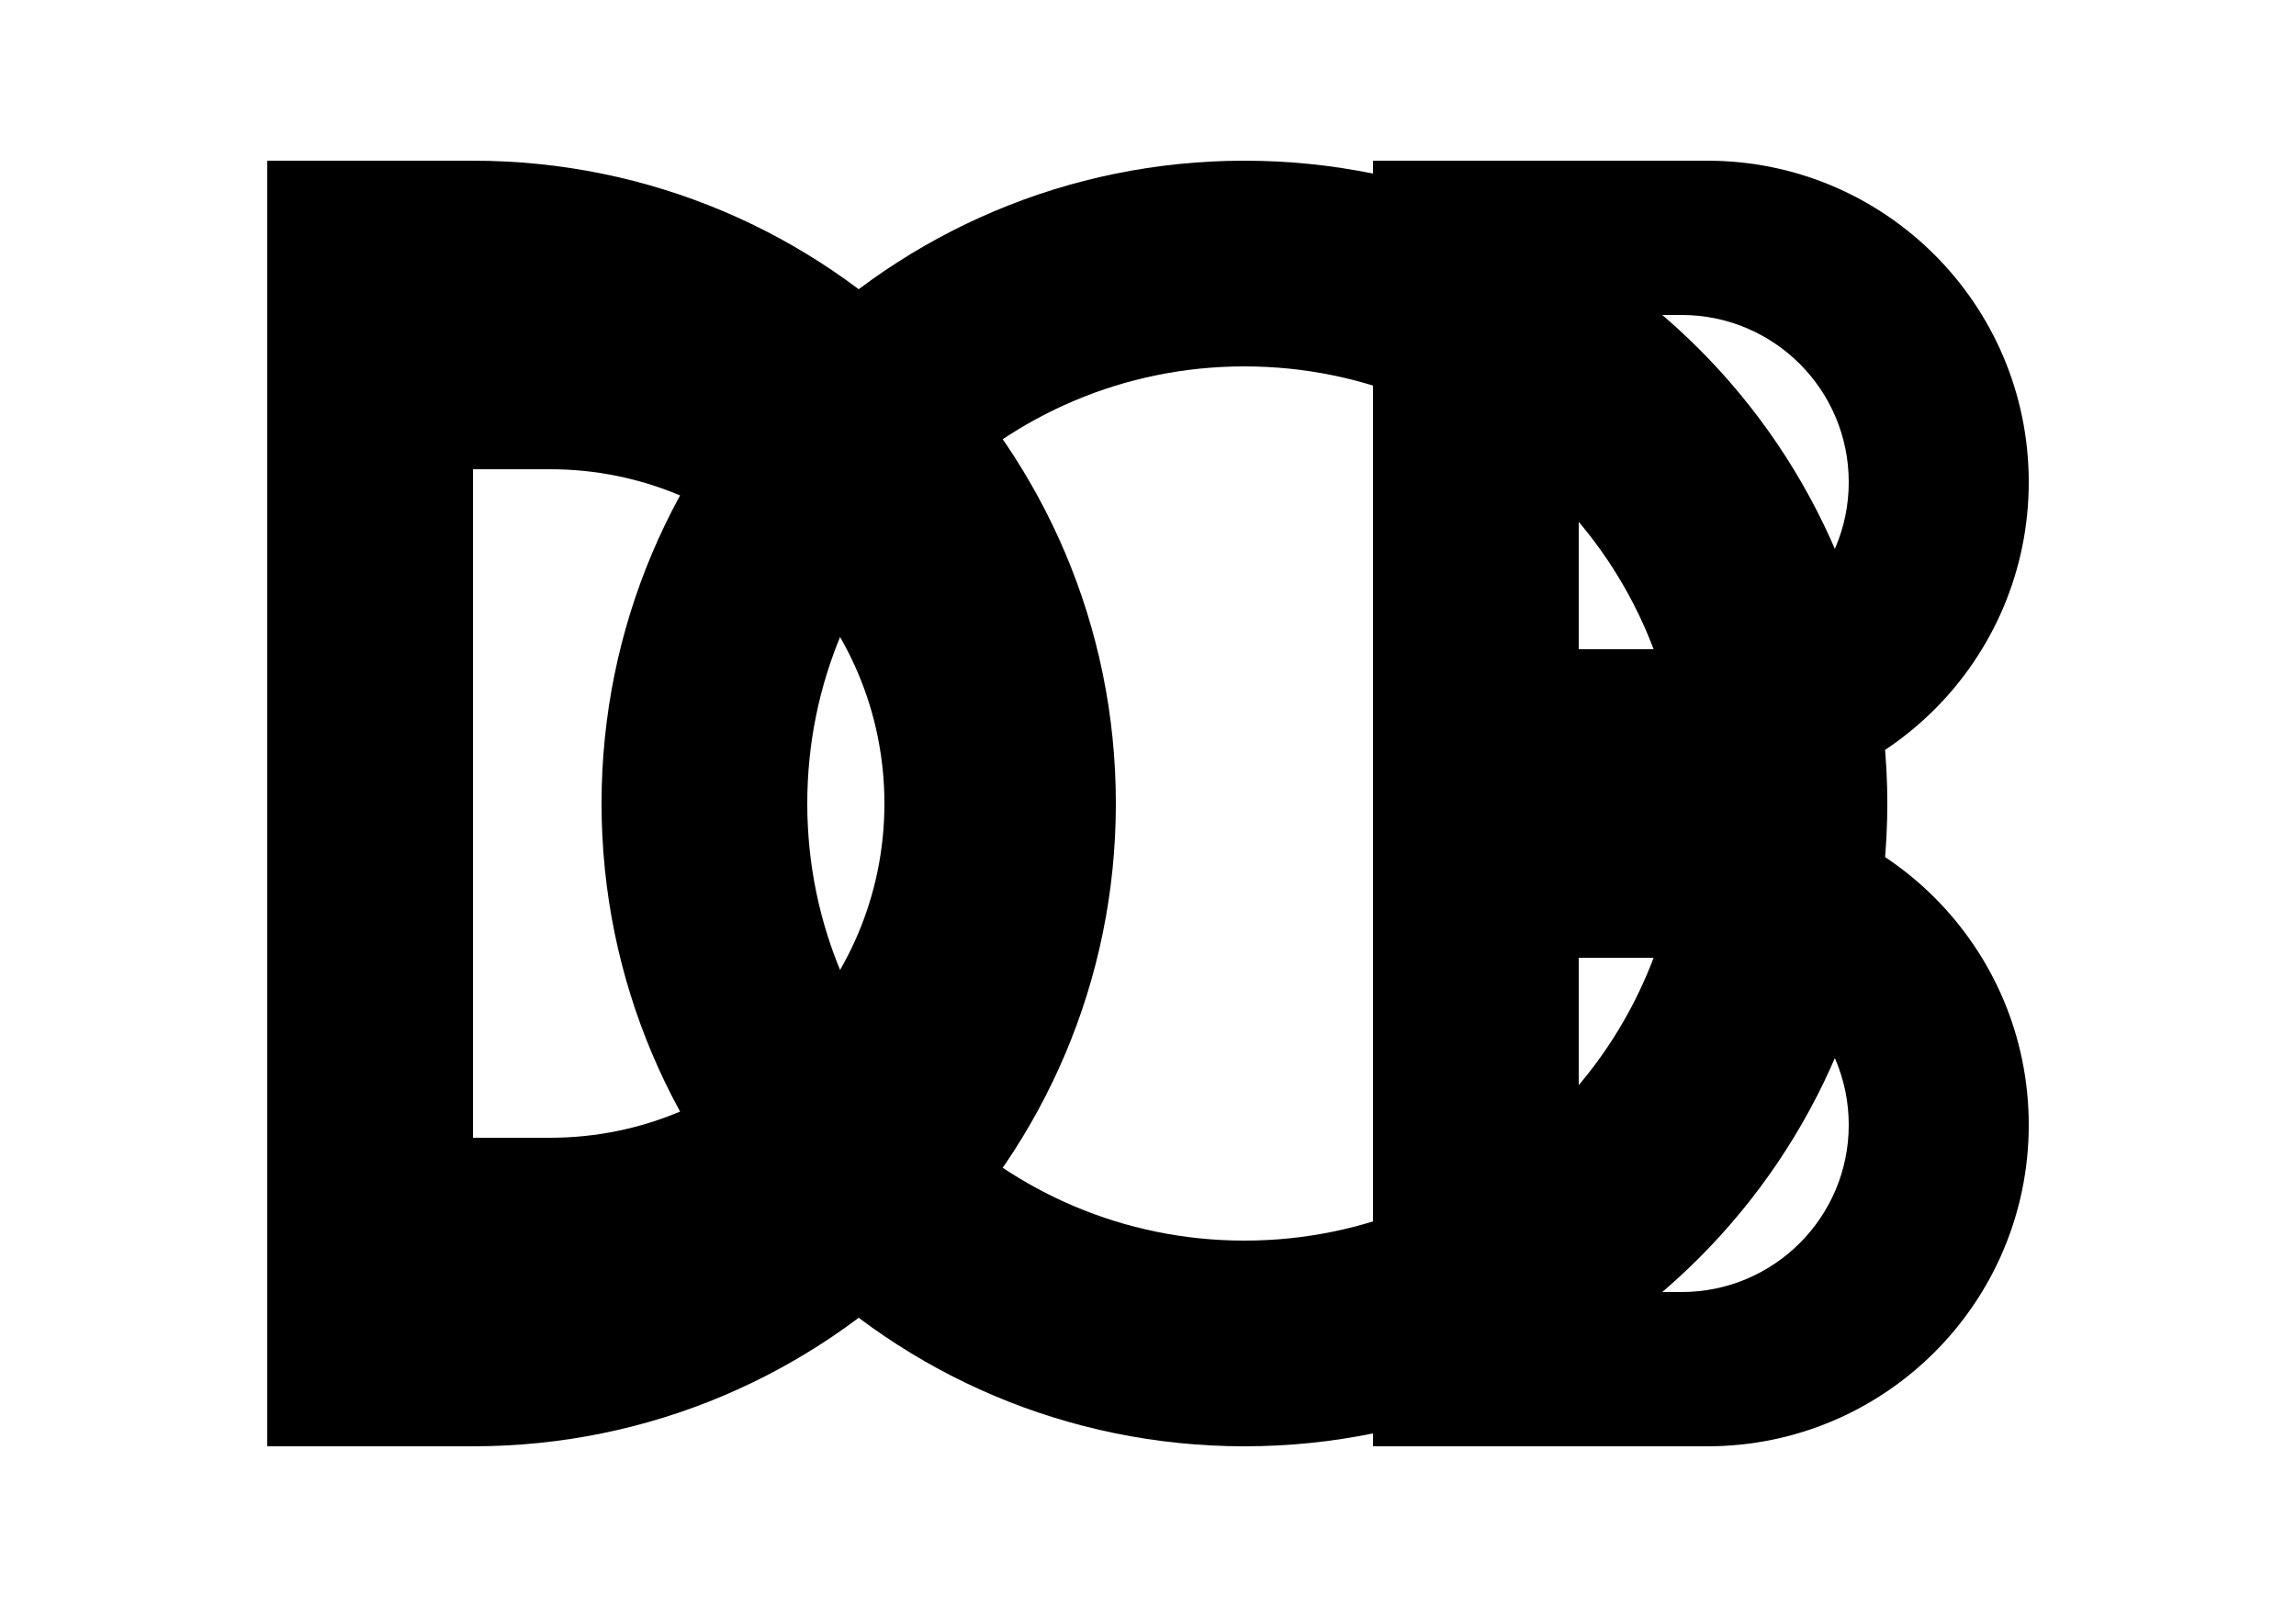
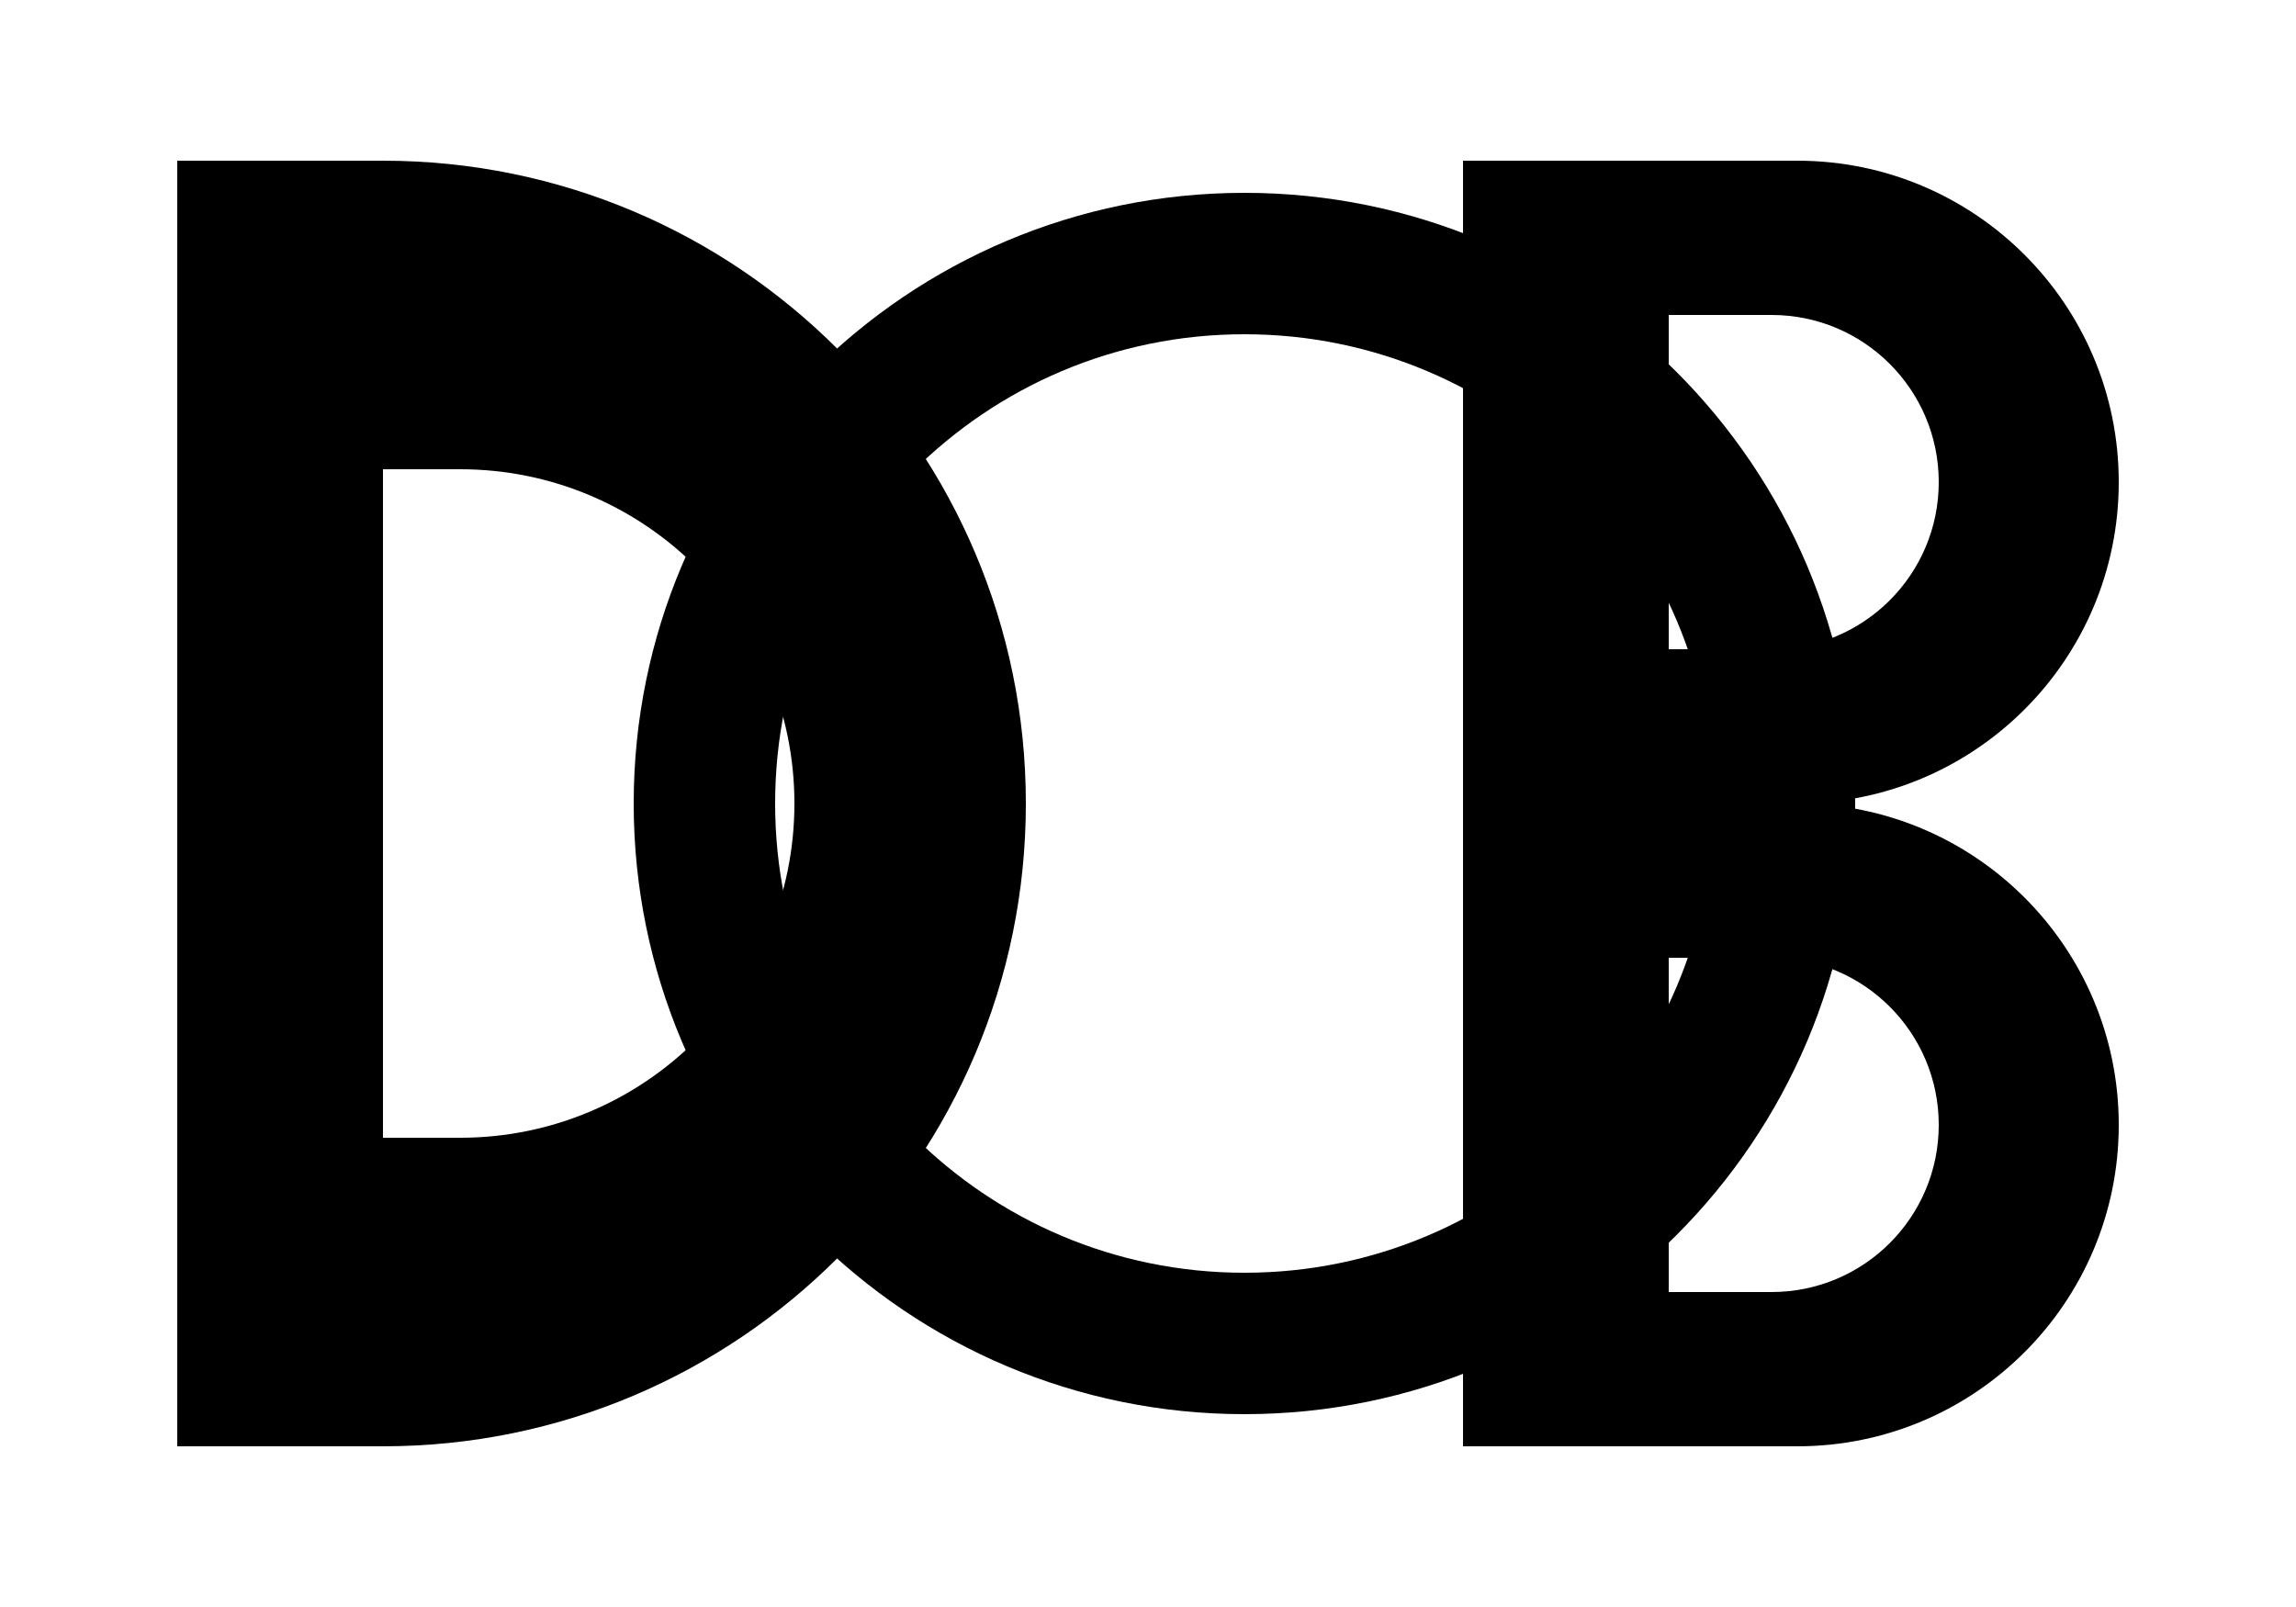
<svg xmlns="http://www.w3.org/2000/svg" viewBox="0 0 200 140" width="200" height="140">
-   <g transform="translate(-21.52,-36.40) scale(1.12)" fill="#000000">
-     <circle cx="116" cy="95" r="42" fill="none" stroke="#000000" stroke-width="16" />
+   <g transform="translate(-29.36,-36.40) scale(1.12)" fill="#000000">
+     <circle cx="123" cy="95" r="42" fill="none" stroke="#000000" stroke-width="11" />
    <path fill-rule="evenodd" d="M40,45 H56 A50,50 0 0 1 56,145 H40 Z M56,69 H62 A26,26 0 0 1 62,121 H56 Z" />
-     <path fill-rule="evenodd" d="M126,45 H152 A25,25 0 0 1 152,95 A25,25 0 0 1 152,145 H126 Z M142,57 H150 A13,13 0 0 1 150,83 H142 Z M142,107 H150 A13,13 0 0 1 150,133 H142 Z" />
+     <path fill-rule="evenodd" d="M140,45 H166 A25,25 0 0 1 166,95 A25,25 0 0 1 166,145 H140 Z M156,57 H164 A13,13 0 0 1 164,83 H156 Z M156,107 H164 A13,13 0 0 1 164,133 H156 Z" />
  </g>
</svg>
